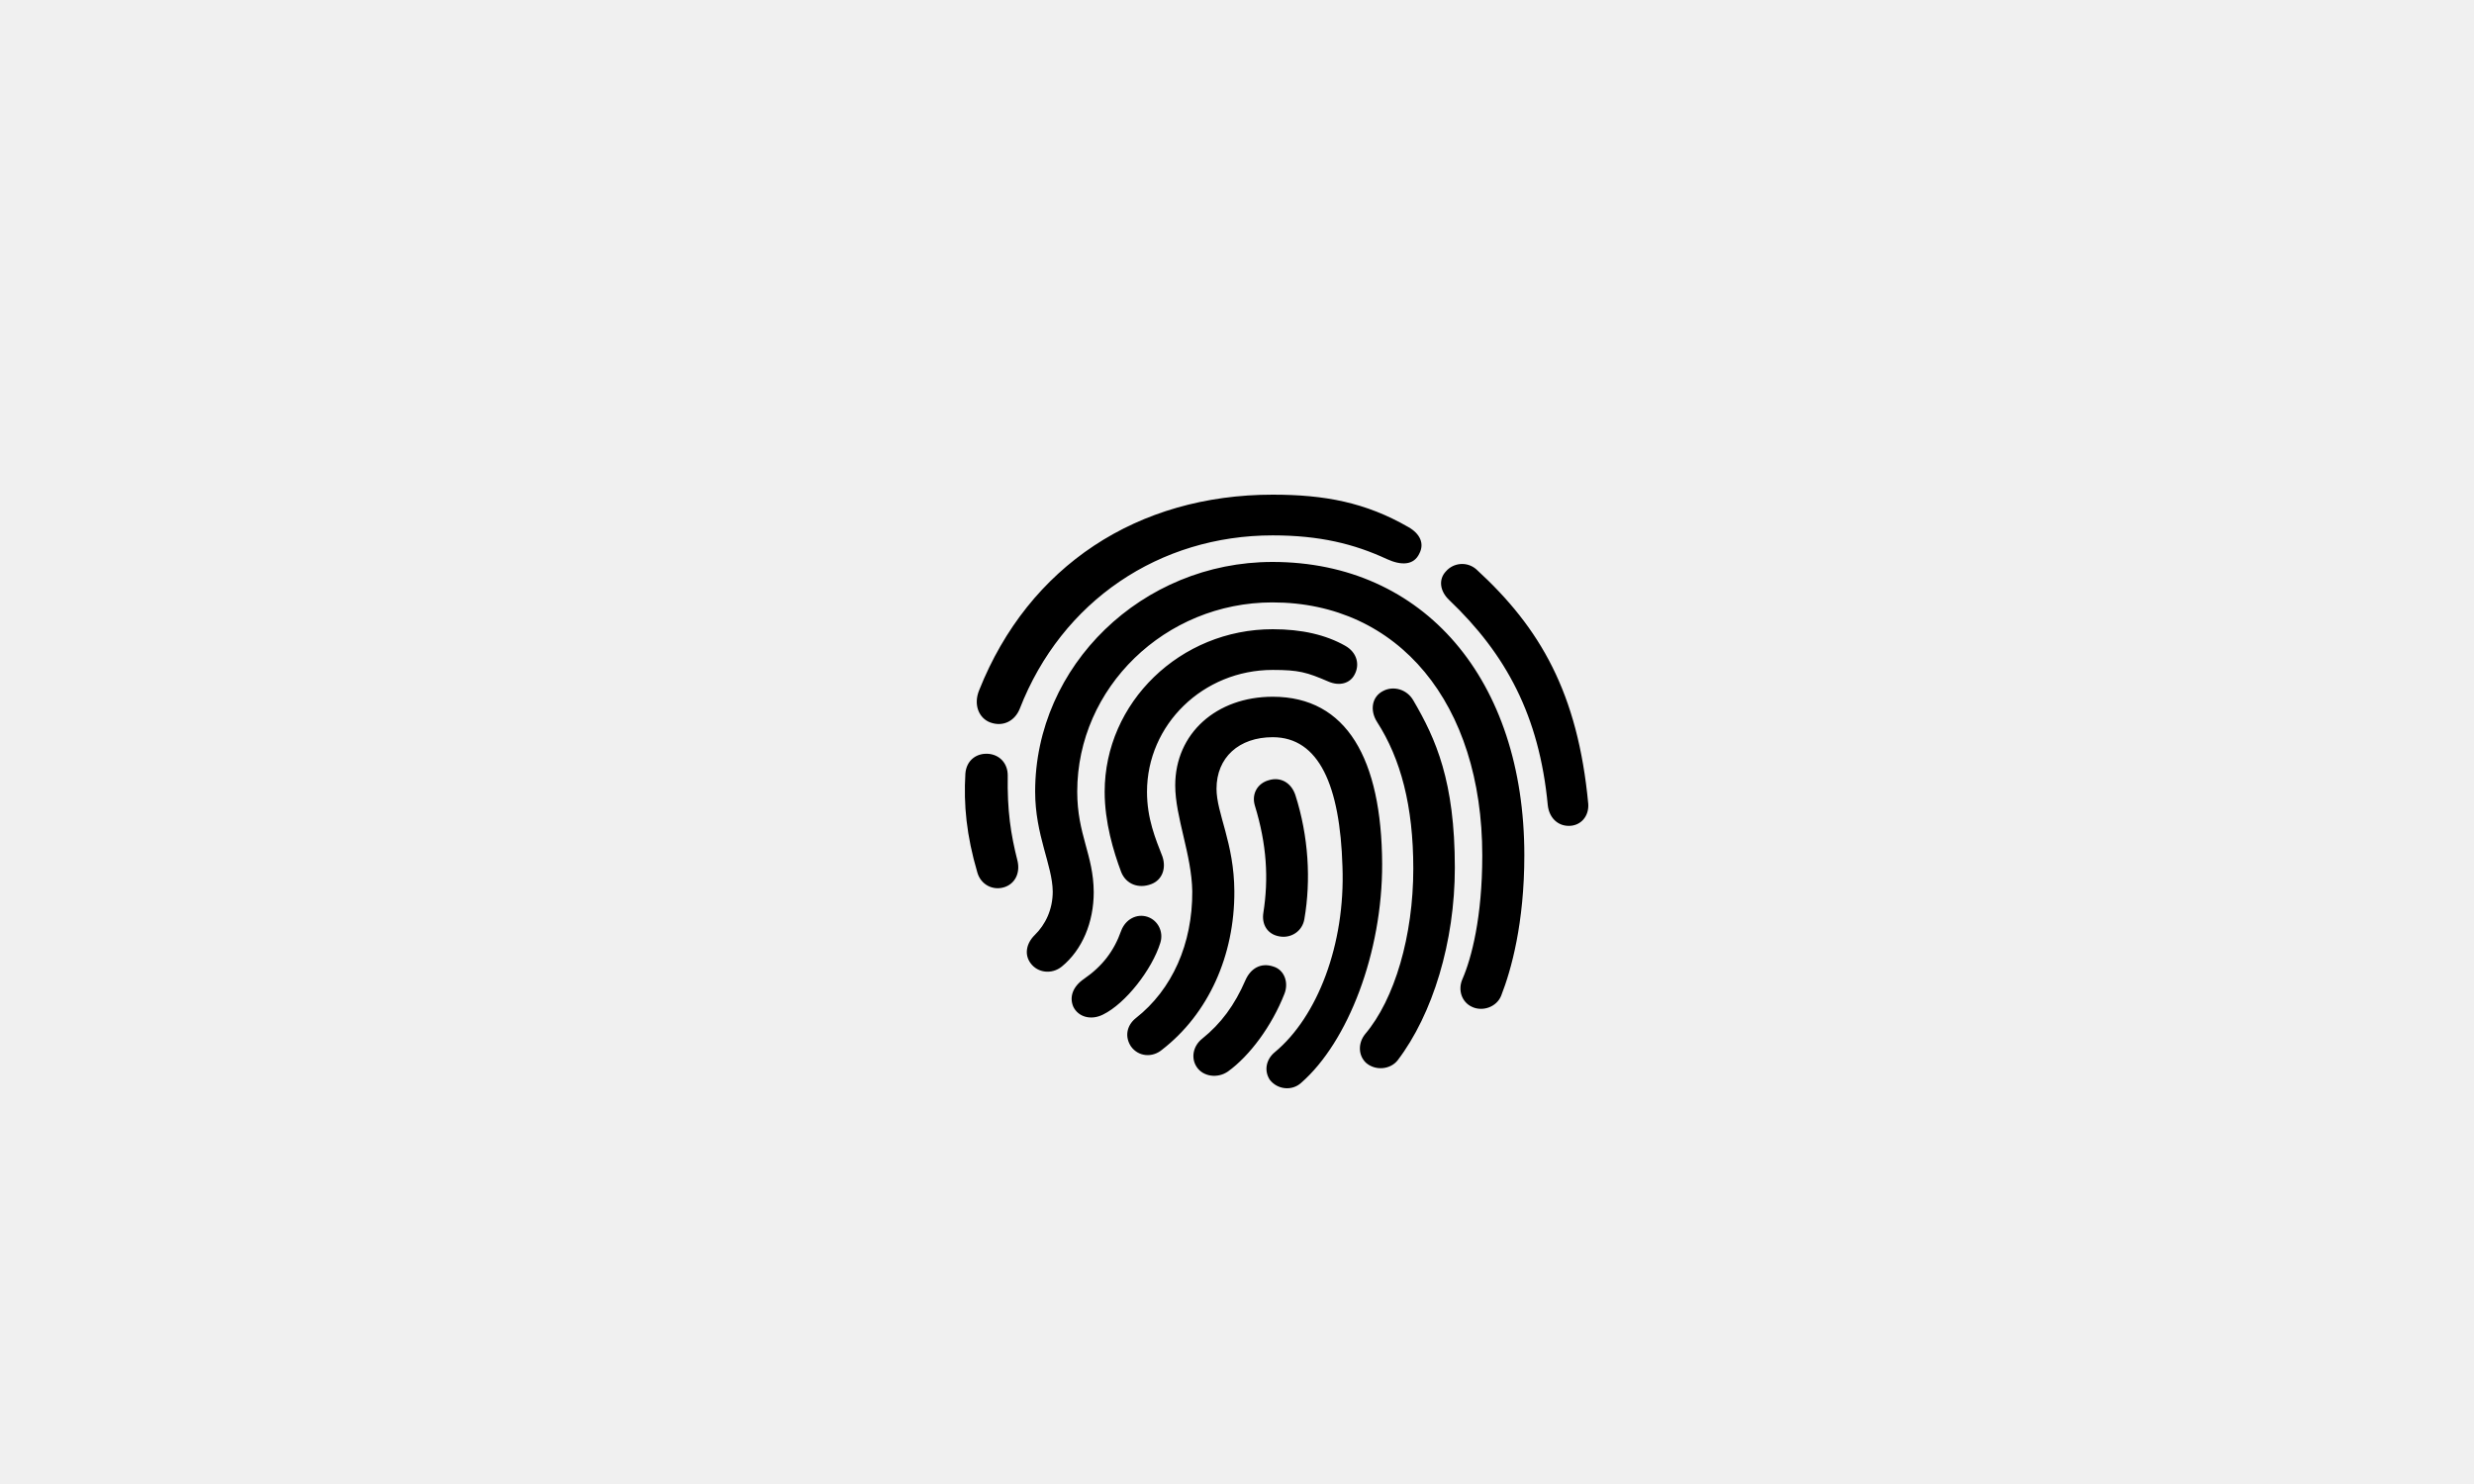
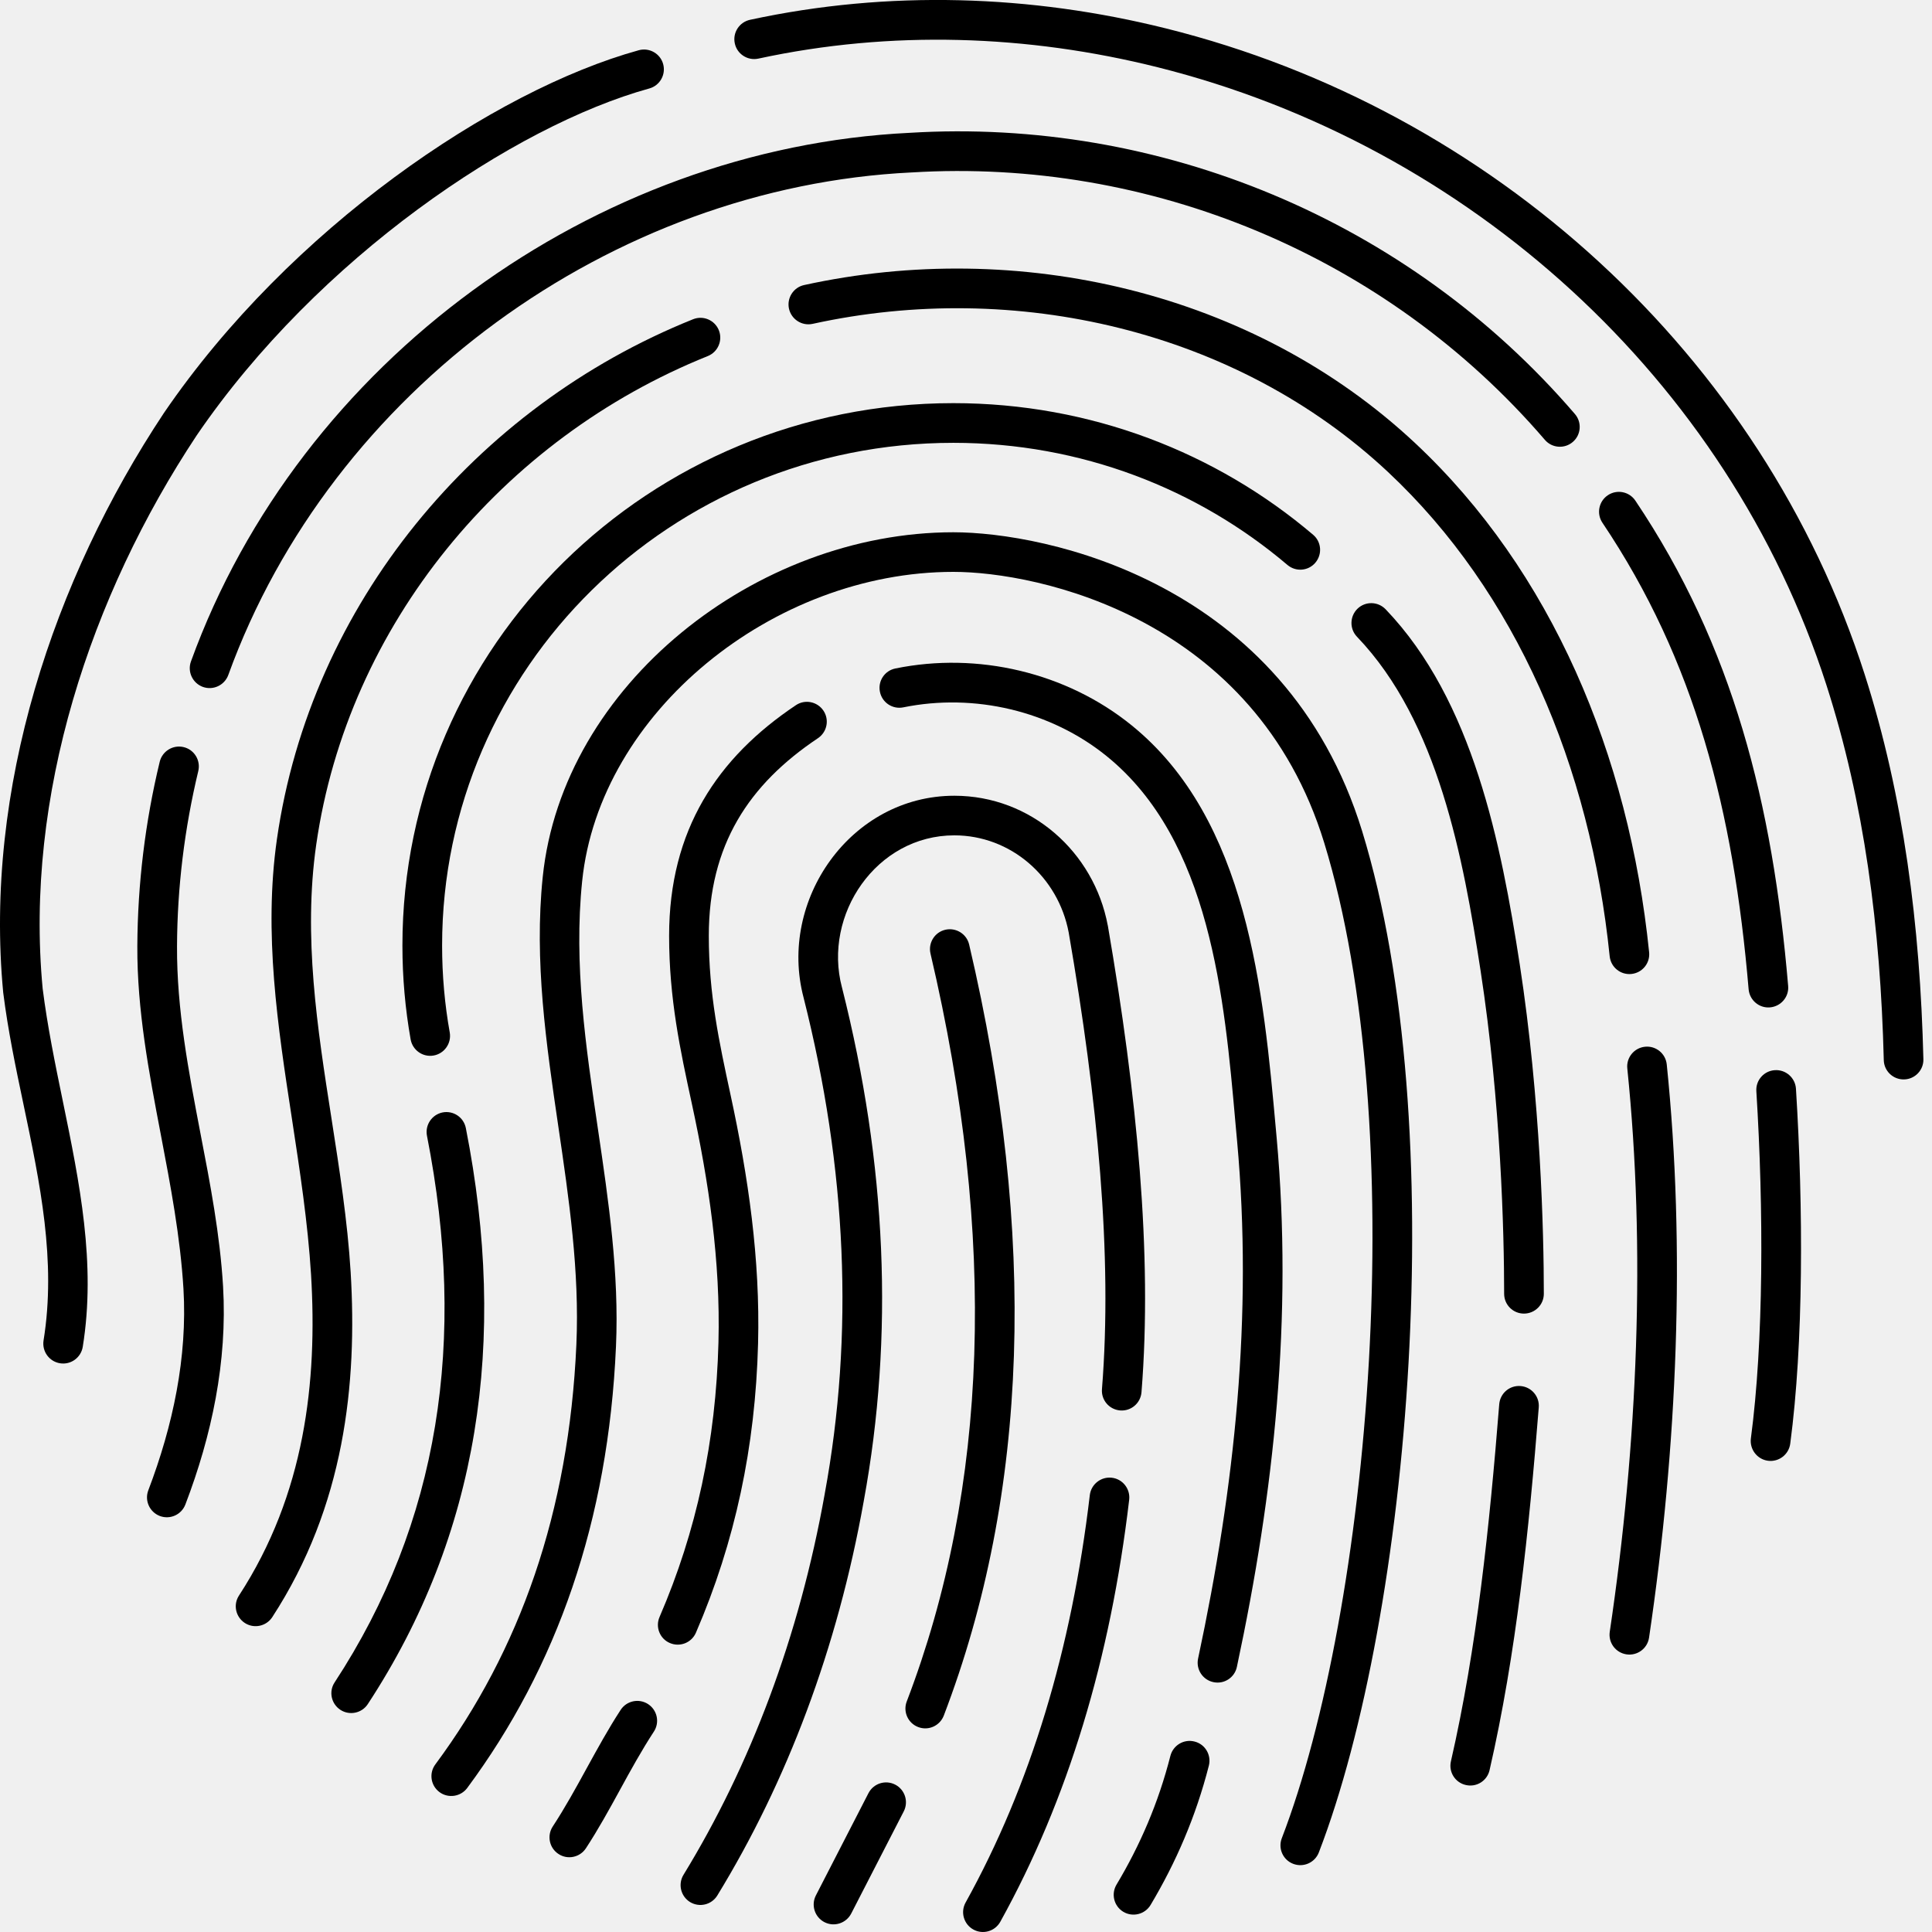
- <svg xmlns="http://www.w3.org/2000/svg" width="100" height="60" viewBox="0 0 100 60" fill="none">
-   <path d="M40.033 29.212C40.56 29.399 41.023 29.139 41.217 28.66C42.918 24.283 46.879 21.646 51.443 21.646C53.337 21.646 54.736 21.99 56.06 22.605C56.631 22.866 57.148 22.866 57.373 22.376C57.578 21.98 57.406 21.584 56.932 21.313C55.199 20.313 53.542 20 51.443 20C45.985 20 41.583 22.876 39.581 27.899C39.333 28.493 39.57 29.045 40.033 29.212ZM41.658 38.945C41.949 39.341 42.519 39.403 42.918 39.08C43.746 38.403 44.209 37.288 44.209 36.069C44.199 34.547 43.542 33.755 43.542 32.005C43.542 27.805 47.094 24.356 51.432 24.356C56.534 24.356 59.914 28.451 59.914 34.589C59.914 37.08 59.483 38.736 59.106 39.601C58.923 40.029 59.085 40.518 59.494 40.706C59.925 40.914 60.495 40.716 60.678 40.258C61.087 39.216 61.614 37.319 61.614 34.579C61.614 27.482 57.556 22.72 51.432 22.72C46.168 22.72 41.841 26.909 41.841 32.005C41.841 33.776 42.541 34.975 42.552 36.048C42.552 36.767 42.261 37.382 41.82 37.809C41.475 38.153 41.4 38.601 41.658 38.945ZM63.412 33.391C63.897 33.391 64.23 33.005 64.198 32.505C63.778 28.024 62.26 25.387 59.677 23.022C59.3 22.689 58.751 22.751 58.45 23.095C58.138 23.418 58.192 23.897 58.579 24.262C60.872 26.45 62.217 28.931 62.562 32.557C62.615 33.047 62.949 33.391 63.412 33.391ZM46.986 34.631C46.706 33.912 46.362 33.099 46.362 32.015C46.362 29.295 48.633 27.086 51.443 27.086C52.498 27.086 52.82 27.18 53.692 27.555C54.144 27.753 54.564 27.628 54.747 27.284C54.973 26.878 54.855 26.378 54.37 26.107C53.595 25.669 52.627 25.44 51.443 25.44C47.708 25.44 44.651 28.399 44.651 32.015C44.651 33.245 45.006 34.422 45.318 35.256C45.512 35.746 46.018 35.944 46.534 35.746C46.976 35.579 47.148 35.11 46.986 34.631ZM55.662 29.191C56.62 30.681 57.126 32.588 57.126 35.12C57.126 37.83 56.373 40.404 55.178 41.811C54.887 42.175 54.898 42.665 55.21 42.967C55.587 43.301 56.19 43.249 56.491 42.873C57.912 41.008 58.805 38.08 58.805 35.079C58.805 31.588 58.041 29.879 57.126 28.316C56.868 27.868 56.329 27.722 55.92 27.93C55.447 28.159 55.361 28.722 55.662 29.191ZM46.965 42.446C48.849 40.987 49.903 38.632 49.893 36.038C49.882 34.068 49.172 32.891 49.172 31.89C49.172 30.629 50.076 29.806 51.443 29.806C53.316 29.806 54.166 31.765 54.263 35.037C54.381 38.184 53.251 41.112 51.529 42.54C51.173 42.832 51.087 43.29 51.324 43.655C51.626 44.051 52.218 44.124 52.594 43.78C54.489 42.123 55.877 38.518 55.867 34.922C55.845 30.702 54.446 28.17 51.443 28.17C49.172 28.17 47.503 29.65 47.503 31.755C47.503 33.036 48.17 34.558 48.192 36.038C48.203 38.153 47.385 40.008 45.91 41.164C45.533 41.467 45.458 41.925 45.716 42.311C46.018 42.728 46.577 42.769 46.965 42.446ZM40.593 35.871C41.023 35.735 41.239 35.308 41.131 34.818C40.851 33.714 40.711 32.786 40.733 31.348C40.733 30.89 40.442 30.546 40.001 30.483C39.484 30.421 39.064 30.733 39.021 31.275C38.946 32.536 39.064 33.776 39.505 35.277C39.645 35.767 40.13 36.017 40.593 35.871ZM52.724 37.153C52.993 35.589 52.896 33.818 52.358 32.14C52.185 31.63 51.744 31.4 51.281 31.546C50.829 31.671 50.581 32.099 50.721 32.567C51.206 34.151 51.281 35.517 51.066 36.902C50.991 37.361 51.217 37.778 51.722 37.861C52.196 37.944 52.648 37.642 52.724 37.153ZM44.586 41.019C45.501 40.571 46.567 39.195 46.9 38.122C47.04 37.684 46.814 37.215 46.384 37.069C45.942 36.923 45.49 37.173 45.318 37.632C45.027 38.455 44.554 39.07 43.811 39.581C43.359 39.893 43.219 40.31 43.38 40.696C43.574 41.112 44.091 41.269 44.586 41.019ZM49.634 43.322C50.517 42.686 51.41 41.477 51.916 40.185C52.099 39.727 51.916 39.216 51.475 39.08C50.958 38.903 50.549 39.164 50.345 39.622C49.903 40.644 49.354 41.383 48.59 41.998C48.224 42.29 48.127 42.78 48.375 43.145C48.633 43.53 49.215 43.613 49.634 43.322Z" fill="black" />
+ <svg xmlns="http://www.w3.org/2000/svg" width="24" height="24" viewBox="0 0 24 24" fill="none">
+   <g clip-path="url(#clip0_105_22)">
+     <path d="M14.488 0.354C12.807 -0.066 11.038 -0.126 9.317 0.246C9.184 0.275 9.099 0.406 9.128 0.539C9.156 0.672 9.288 0.757 9.421 0.728C11.069 0.372 12.767 0.431 14.383 0.836C18.245 1.804 21.461 4.708 22.686 8.502C23.159 9.969 23.36 11.531 23.401 13.169C23.404 13.305 23.517 13.412 23.653 13.409C23.789 13.406 23.897 13.293 23.893 13.157C23.852 11.497 23.649 9.894 23.164 8.379C21.892 4.407 18.531 1.362 14.488 0.354Z" fill="black" />
+     <path d="M8.066 1.099C8.197 1.063 8.274 0.927 8.238 0.796C8.202 0.665 8.066 0.588 7.935 0.624C6.135 1.121 3.602 2.837 2.037 5.129C2.037 5.13 2.036 5.131 2.035 5.132C0.661 7.203 -0.2 9.806 0.04 12.331C0.04 12.334 0.041 12.336 0.041 12.338C0.099 12.799 0.195 13.26 0.292 13.72C0.496 14.691 0.701 15.664 0.541 16.652C0.52 16.787 0.611 16.913 0.745 16.935C0.88 16.957 1.006 16.865 1.028 16.731C1.195 15.698 0.988 14.69 0.781 13.682C0.685 13.216 0.589 12.749 0.53 12.281C0.304 9.894 1.119 7.405 2.445 5.406C3.951 3.201 6.389 1.562 8.066 1.099Z" fill="black" />
+     <path d="M11.3 1.65C14.394 1.461 17.487 2.724 19.564 5.143C19.653 5.246 19.641 5.402 19.538 5.49C19.435 5.579 19.279 5.567 19.191 5.464C17.215 3.163 14.271 1.962 11.328 2.142C11.327 2.142 11.326 2.142 11.325 2.142C7.603 2.322 4.118 4.847 2.836 8.385C2.789 8.513 2.648 8.579 2.52 8.533C2.392 8.486 2.326 8.345 2.372 8.217C3.723 4.49 7.383 1.84 11.3 1.65Z" fill="black" />
+     <path d="M20.315 6.219C20.239 6.106 20.086 6.076 19.973 6.152C19.86 6.228 19.83 6.381 19.906 6.494C21.058 8.209 21.534 10.075 21.722 12.289C21.734 12.425 21.853 12.526 21.988 12.514C22.124 12.502 22.225 12.383 22.213 12.248C22.021 9.985 21.53 8.028 20.315 6.219Z" fill="black" />
+     <path d="M22.048 13.294C22.184 13.285 22.301 13.389 22.31 13.524C22.403 15.011 22.404 16.692 22.239 17.934C22.221 18.069 22.097 18.164 21.962 18.146C21.828 18.128 21.733 18.004 21.75 17.869C21.909 16.672 21.91 15.026 21.818 13.555C21.809 13.419 21.913 13.302 22.048 13.294Z" fill="black" />
+     <path d="M2.463 9.579C2.495 9.446 2.414 9.313 2.282 9.281C2.149 9.249 2.016 9.331 1.984 9.463C1.803 10.212 1.71 10.982 1.706 11.752C1.702 12.546 1.85 13.321 1.998 14.096C2.119 14.73 2.24 15.365 2.279 16.01C2.329 16.857 2.15 17.706 1.842 18.514C1.794 18.641 1.858 18.783 1.985 18.832C2.112 18.88 2.254 18.817 2.303 18.689C2.629 17.836 2.826 16.916 2.771 15.981C2.733 15.34 2.612 14.709 2.49 14.079C2.343 13.31 2.195 12.541 2.199 11.754C2.202 11.023 2.292 10.291 2.463 9.579Z" fill="black" />
+     <path d="M8.93 4.103C8.98 4.229 8.919 4.372 8.793 4.423C6.238 5.449 4.32 7.764 3.928 10.494C3.765 11.635 3.941 12.765 4.118 13.895C4.217 14.531 4.317 15.167 4.356 15.804C4.439 17.187 4.282 18.706 3.382 20.089C3.307 20.203 3.155 20.235 3.041 20.161C2.927 20.086 2.894 19.934 2.969 19.82C3.789 18.56 3.944 17.162 3.864 15.834C3.824 15.187 3.725 14.544 3.627 13.901C3.45 12.747 3.273 11.595 3.44 10.425C3.858 7.509 5.901 5.053 8.609 3.966C8.735 3.915 8.879 3.976 8.93 4.103Z" fill="black" />
+     <path d="M17.581 5.506C15.565 3.618 12.644 2.959 9.989 3.541C9.856 3.57 9.772 3.702 9.801 3.835C9.831 3.968 9.962 4.052 10.095 4.023C12.609 3.471 15.36 4.1 17.244 5.865C18.832 7.353 19.755 9.518 19.996 11.879C20.01 12.015 20.131 12.113 20.266 12.099C20.402 12.085 20.5 11.964 20.486 11.829C20.236 9.377 19.274 7.092 17.581 5.506Z" fill="black" />
+     <path d="M20.435 13.003C20.57 12.989 20.691 13.087 20.705 13.223C20.939 15.501 20.838 17.963 20.485 20.344C20.465 20.478 20.34 20.571 20.205 20.551C20.07 20.531 19.977 20.406 19.997 20.271C20.346 17.923 20.444 15.504 20.215 13.273C20.201 13.138 20.299 13.017 20.435 13.003Z" fill="black" />
+     <path d="M11.843 5.008C8.067 5.008 4.999 8.021 4.999 11.746C4.999 12.144 5.034 12.533 5.101 12.912C5.125 13.046 5.253 13.136 5.387 13.112C5.521 13.088 5.61 12.96 5.587 12.826C5.524 12.475 5.492 12.114 5.492 11.746C5.492 8.301 8.332 5.501 11.843 5.501C13.43 5.501 14.88 6.073 15.993 7.018C16.097 7.106 16.252 7.094 16.34 6.99C16.428 6.886 16.416 6.731 16.312 6.643C15.113 5.624 13.551 5.008 11.843 5.008Z" fill="black" />
+     <path d="M16.864 7.561C16.962 7.467 17.118 7.47 17.213 7.569C18.3 8.703 18.648 10.485 18.879 11.981C19.138 13.666 19.178 15.31 19.178 16.072C19.178 16.208 19.067 16.318 18.931 16.318C18.795 16.318 18.685 16.208 18.685 16.072C18.685 15.322 18.646 13.706 18.392 12.056C18.178 10.667 17.869 8.966 16.857 7.91C16.763 7.812 16.766 7.656 16.864 7.561Z" fill="black" />
+     <path d="M19.115 17.483C19.126 17.348 19.025 17.229 18.889 17.218C18.753 17.207 18.635 17.308 18.624 17.444C18.503 18.962 18.345 20.478 18.024 21.879C17.993 22.012 18.076 22.144 18.209 22.174C18.342 22.205 18.474 22.122 18.504 21.989C18.834 20.552 18.994 19.005 19.115 17.483Z" fill="black" />
+     <path d="M5.498 13.819C5.632 13.793 5.761 13.88 5.787 14.014C6.309 16.66 5.949 19.063 4.569 21.169C4.494 21.283 4.341 21.314 4.228 21.24C4.114 21.165 4.082 21.012 4.157 20.899C5.455 18.918 5.804 16.649 5.304 14.109C5.278 13.975 5.365 13.846 5.498 13.819Z" fill="black" />
+     <path d="M11.843 6.612C9.392 6.612 6.987 8.509 6.742 10.894C6.634 11.938 6.785 12.966 6.936 13.995C7.068 14.893 7.2 15.792 7.16 16.702C7.068 18.784 6.458 20.502 5.408 21.918C5.327 22.027 5.35 22.181 5.459 22.262C5.568 22.343 5.723 22.32 5.804 22.211C6.917 20.71 7.557 18.895 7.652 16.724C7.692 15.818 7.56 14.922 7.428 14.027C7.277 13.003 7.125 11.98 7.232 10.944C7.448 8.849 9.604 7.104 11.843 7.104C12.888 7.104 15.59 7.67 16.45 10.47C16.988 12.225 17.135 14.6 17.005 16.907C16.874 19.214 16.468 21.42 15.923 22.835C15.874 22.962 15.937 23.104 16.064 23.153C16.191 23.202 16.334 23.139 16.383 23.012C16.953 21.532 17.365 19.27 17.497 16.935C17.629 14.6 17.484 12.159 16.921 10.325C15.966 7.217 12.975 6.612 11.843 6.612Z" fill="black" />
+     <path d="M8.051 21.169C8.165 21.244 8.197 21.396 8.123 21.51C7.97 21.744 7.835 21.99 7.701 22.235C7.567 22.48 7.432 22.725 7.279 22.959C7.205 23.073 7.052 23.106 6.938 23.031C6.824 22.957 6.792 22.804 6.866 22.69C7.019 22.456 7.154 22.211 7.288 21.966C7.423 21.721 7.557 21.475 7.71 21.241C7.784 21.127 7.937 21.095 8.051 21.169Z" fill="black" />
+     <path d="M10.161 9.17C10.274 9.094 10.305 8.941 10.229 8.828C10.153 8.715 10 8.684 9.887 8.76C8.911 9.413 8.312 10.31 8.312 11.625C8.312 12.408 8.451 13.048 8.593 13.704C8.806 14.687 8.951 15.667 8.925 16.675C8.893 17.901 8.654 19.02 8.193 20.087C8.139 20.211 8.196 20.357 8.321 20.41C8.446 20.464 8.591 20.407 8.645 20.282C9.132 19.154 9.384 17.973 9.417 16.688C9.444 15.64 9.296 14.621 9.075 13.6C8.933 12.941 8.805 12.352 8.805 11.625C8.805 10.498 9.301 9.745 10.161 9.17Z" fill="black" />
+     <path d="M11.123 8.304C12.145 8.095 13.246 8.353 14.056 9.009C15.503 10.18 15.695 12.315 15.851 14.046L15.859 14.134C16.06 16.364 15.83 18.531 15.365 20.707C15.337 20.84 15.206 20.925 15.073 20.896C14.94 20.868 14.855 20.737 14.883 20.604C15.341 18.461 15.564 16.346 15.368 14.178C15.361 14.106 15.355 14.034 15.348 13.96L15.348 13.959C15.21 12.395 15.037 10.436 13.746 9.392C13.053 8.831 12.104 8.607 11.221 8.787C11.088 8.814 10.958 8.728 10.931 8.595C10.903 8.461 10.989 8.331 11.123 8.304Z" fill="black" />
+     <path d="M15.017 21.933C15.05 21.801 14.971 21.667 14.839 21.634C14.707 21.6 14.573 21.68 14.539 21.812C14.39 22.397 14.161 22.925 13.87 23.411C13.8 23.528 13.838 23.679 13.954 23.749C14.071 23.819 14.223 23.781 14.293 23.664C14.606 23.14 14.855 22.568 15.017 21.933Z" fill="black" />
+     <path d="M13.812 18.357C13.947 18.373 14.043 18.496 14.027 18.631C13.795 20.598 13.269 22.352 12.426 23.873C12.36 23.992 12.21 24.035 12.091 23.969C11.972 23.903 11.929 23.753 11.995 23.634C12.802 22.178 13.312 20.488 13.538 18.573C13.554 18.438 13.677 18.341 13.812 18.357Z" fill="black" />
+     <path d="M13.761 11.496C13.59 10.583 12.807 9.885 11.855 9.885C10.568 9.885 9.664 11.183 9.982 12.391C10.521 14.523 10.61 16.578 10.245 18.557L10.245 18.558C9.928 20.335 9.32 21.934 8.491 23.289C8.42 23.405 8.456 23.556 8.572 23.628C8.689 23.699 8.84 23.662 8.911 23.546C9.774 22.136 10.403 20.479 10.73 18.646C11.108 16.59 11.014 14.463 10.46 12.269L10.459 12.266C10.22 11.363 10.886 10.377 11.855 10.377C12.555 10.377 13.146 10.892 13.276 11.585C13.635 13.665 13.822 15.595 13.689 17.256C13.678 17.392 13.779 17.51 13.915 17.521C14.05 17.532 14.169 17.431 14.18 17.295C14.318 15.573 14.123 13.597 13.762 11.499C13.761 11.498 13.761 11.497 13.761 11.496Z" fill="black" />
+     <path d="M11.12 22.169C11.241 22.231 11.289 22.38 11.227 22.501L10.574 23.771C10.511 23.892 10.363 23.94 10.242 23.878C10.121 23.816 10.073 23.667 10.135 23.546L10.788 22.276C10.851 22.154 10.999 22.107 11.12 22.169Z" fill="black" />
+     <path d="M12.039 11.733C12.008 11.601 11.875 11.519 11.742 11.55C11.61 11.581 11.528 11.714 11.559 11.846C12.39 15.384 12.276 18.49 11.264 21.136C11.215 21.263 11.279 21.406 11.406 21.454C11.533 21.503 11.675 21.439 11.724 21.312C12.779 18.553 12.887 15.343 12.039 11.733Z" fill="black" />
+   </g>
+   <defs>
+     <clipPath id="clip0_105_22">
+       <rect width="24" height="24" fill="white" />
+     </clipPath>
+   </defs>
</svg>
